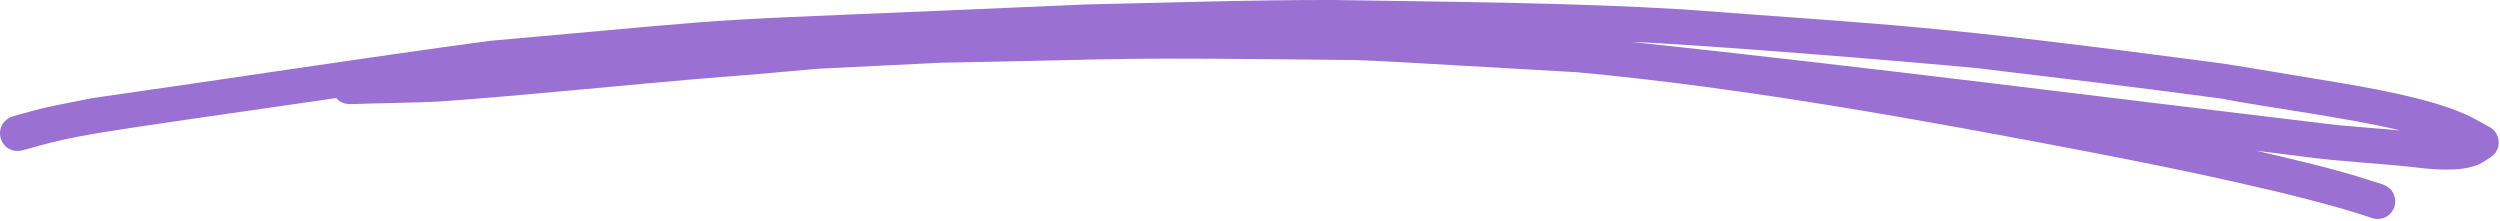
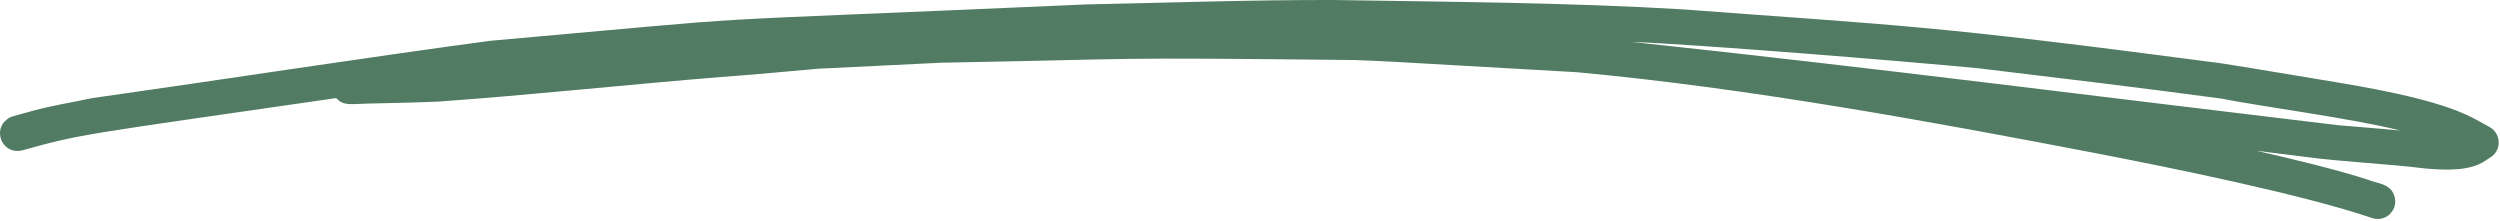
- <svg xmlns="http://www.w3.org/2000/svg" viewBox="0 0 1418 125" fill="#9A70D3">
+ <svg xmlns="http://www.w3.org/2000/svg" viewBox="0 0 1418 125" fill="#517B62">
  <path d="M1412.29 72.17c-11.04-5.78-20.07-14.33-85.46-25.24-22.37-3.63-44.69-7.56-67.07-11.04-167.11-22.06-181.65-21.24-304.94-30.56C888.78 1.39 822.57 1.1 756.44 0c-46.63-.11-93.27 1.56-139.89 2.5C365.5 13.55 452.86 7.68 277.94 23.15 202.57 33.32 127.38 45.01 52.07 55.69c-11.23 2.41-22.63 4.17-33.71 7.22C6.1 66.33 5.64 66.19 3.89 67.79c-7.99 5.78-2.98 20.14 8.72 17.5 33.99-9.47 32.28-8.57 178.06-29.66 4.26 4.48 7.29 3.38 18.42 3.11 13.19-.32 26.38-.53 39.56-1.12 53.51-3.81 106.88-9.62 160.36-13.95 18.41-1.3 36.8-3.12 55.21-4.7 23.21-1.16 46.43-2.29 69.65-3.4 120.28-2.16 85.46-3.13 234.65-1.52 23.42.99 1.57-.18 125.72 6.9 96.61 8.88 200.92 27.94 295.42 46.12 40.87 7.91 116.67 23.2 156.31 36.78 3.81 1.05 8.28-.27 10.51-3.58 3.17-3.72 2.66-9.7-.78-13.13-3.25-3.12-8.14-3.44-12.18-5.08-17.89-5.85-44.19-12.09-63.67-16.56l26.16 3.28c23.02 3.13 46.28 3.92 69.34 6.75 10.8.96 25.43 1.81 34.34-4.39 2.26-1.54 4.86-2.75 6.21-5.27 2.76-4.59 1.13-11.06-3.59-13.68ZM925.4 23.77c37.64 1.4 153.99 10.85 196.64 14.94 45.95 5.51 91.89 11.03 137.76 17.19 24.25 4.77 74.13 11.21 101.72 18.14-11.87-1.15-23.77-1.97-35.65-3.06-133.46-15.9-266.8-33.02-400.47-47.21Z" />
</svg>
